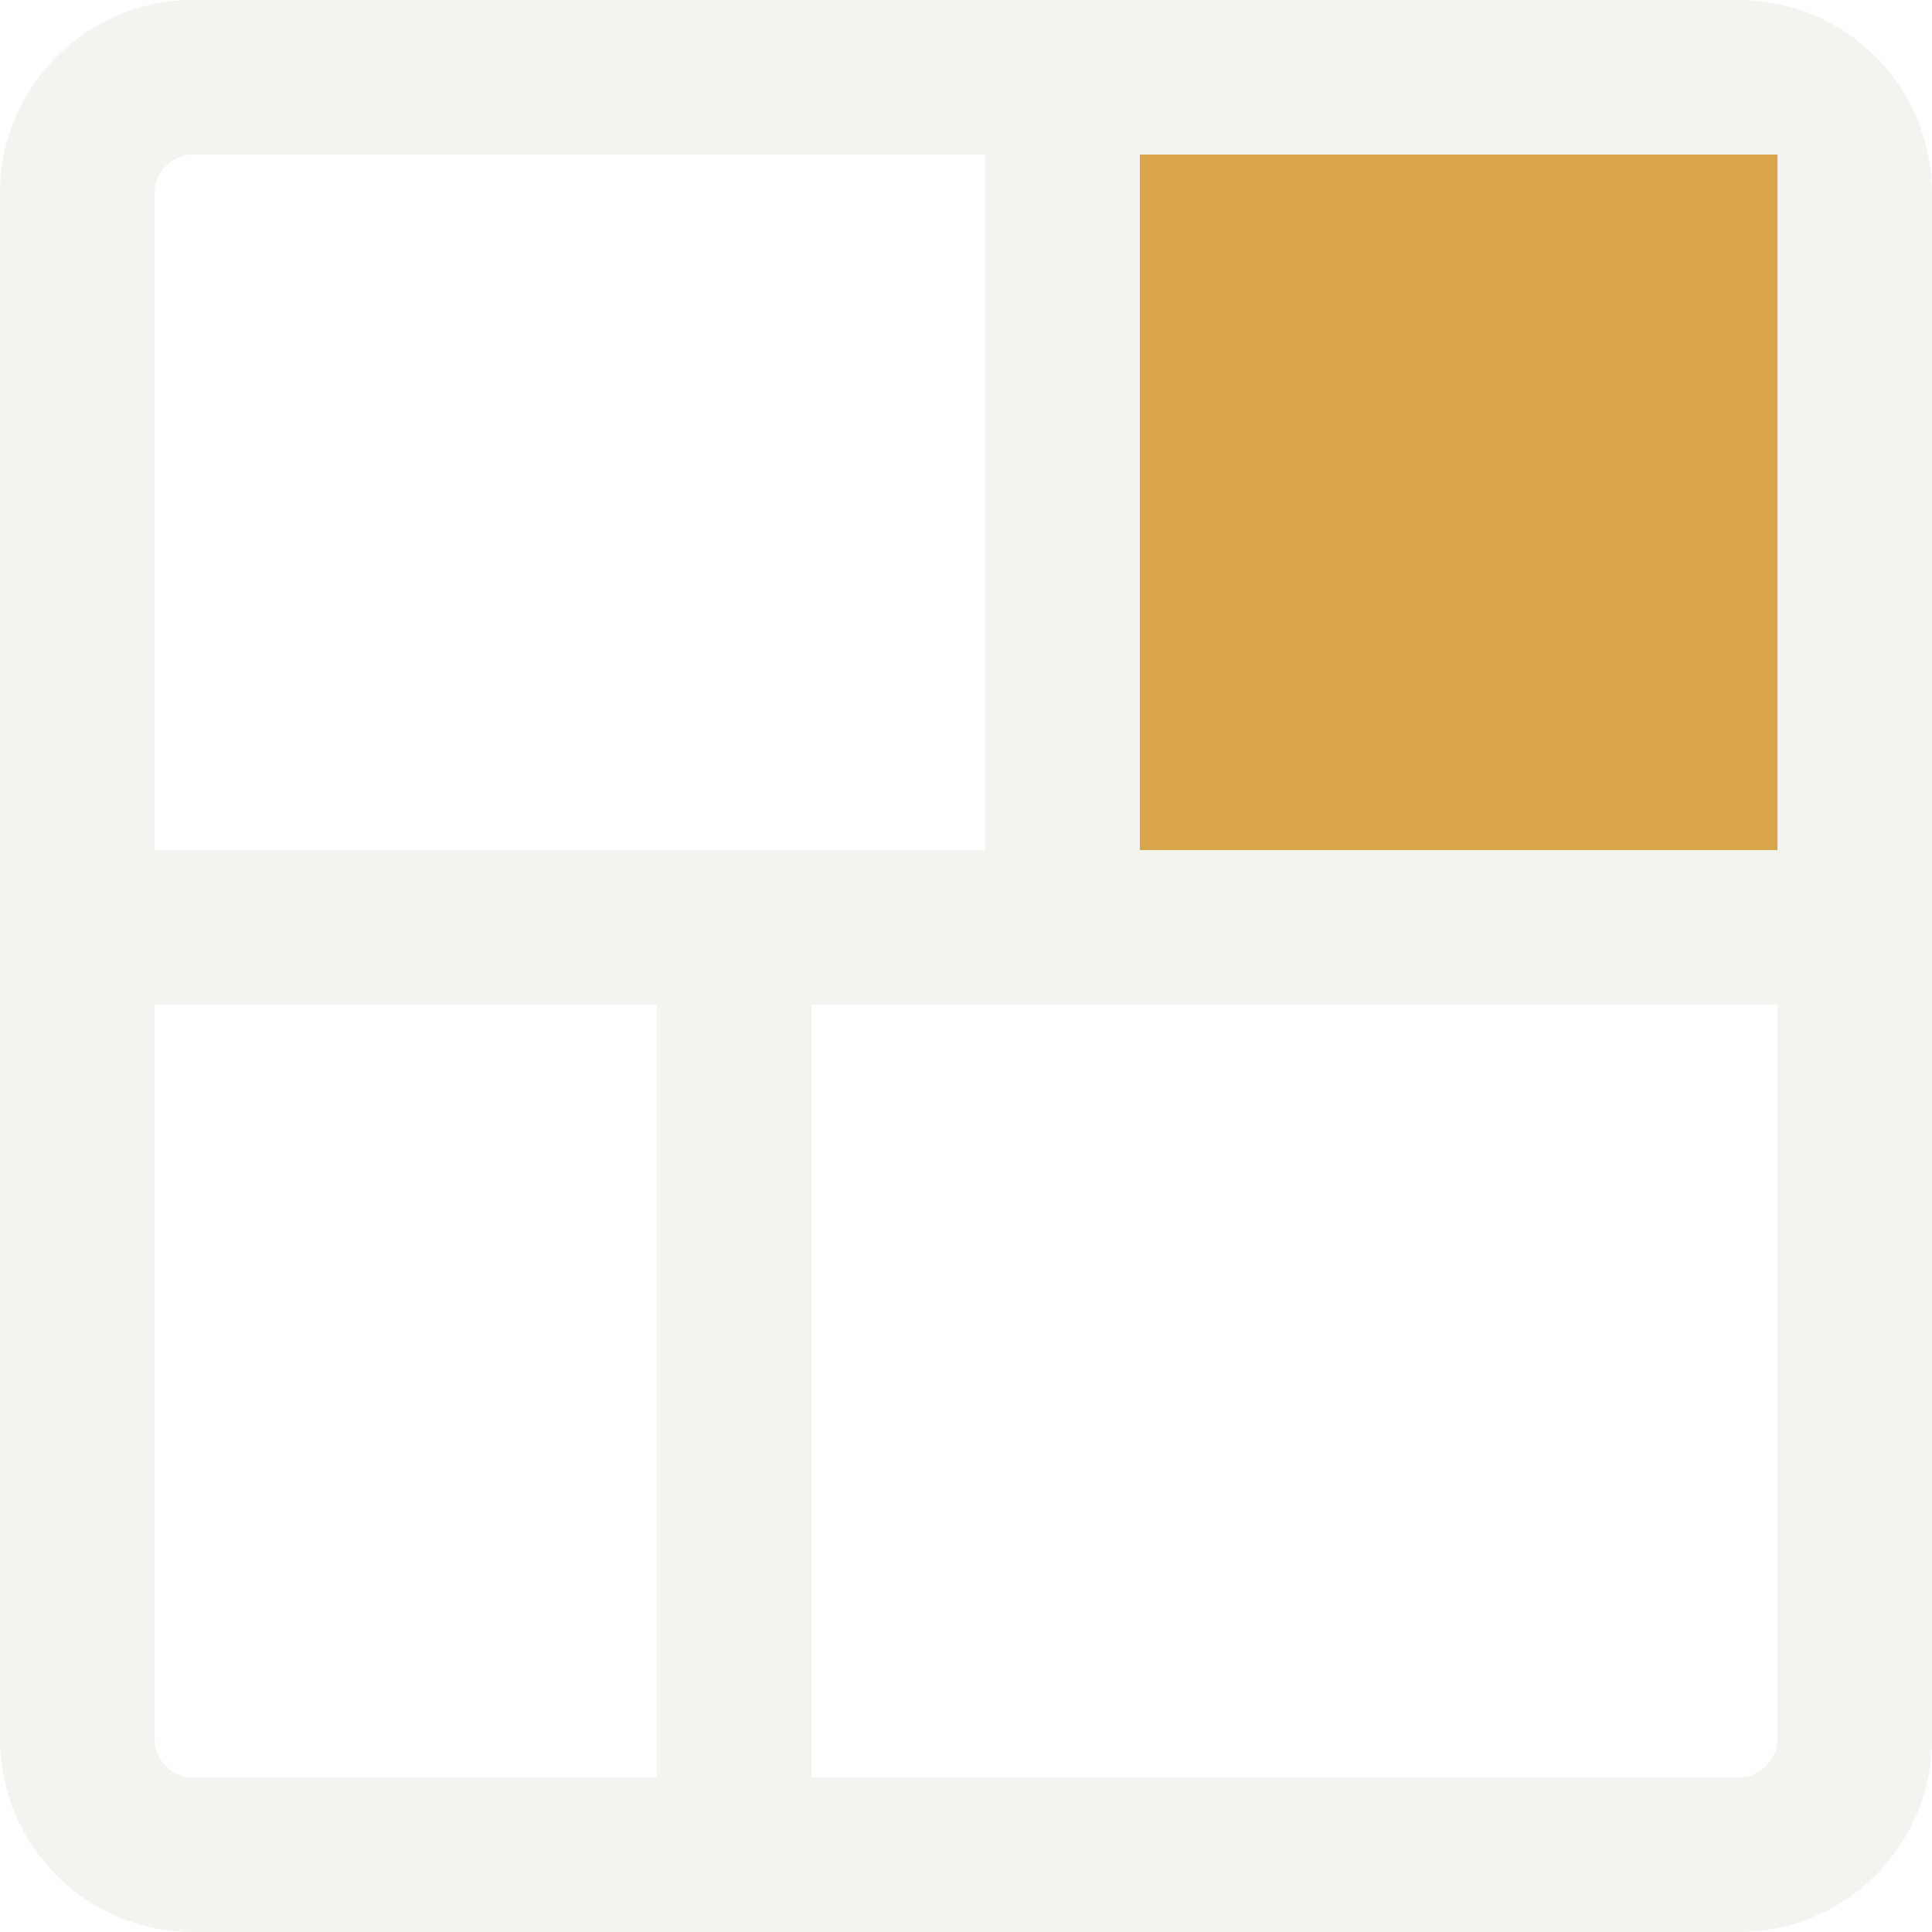
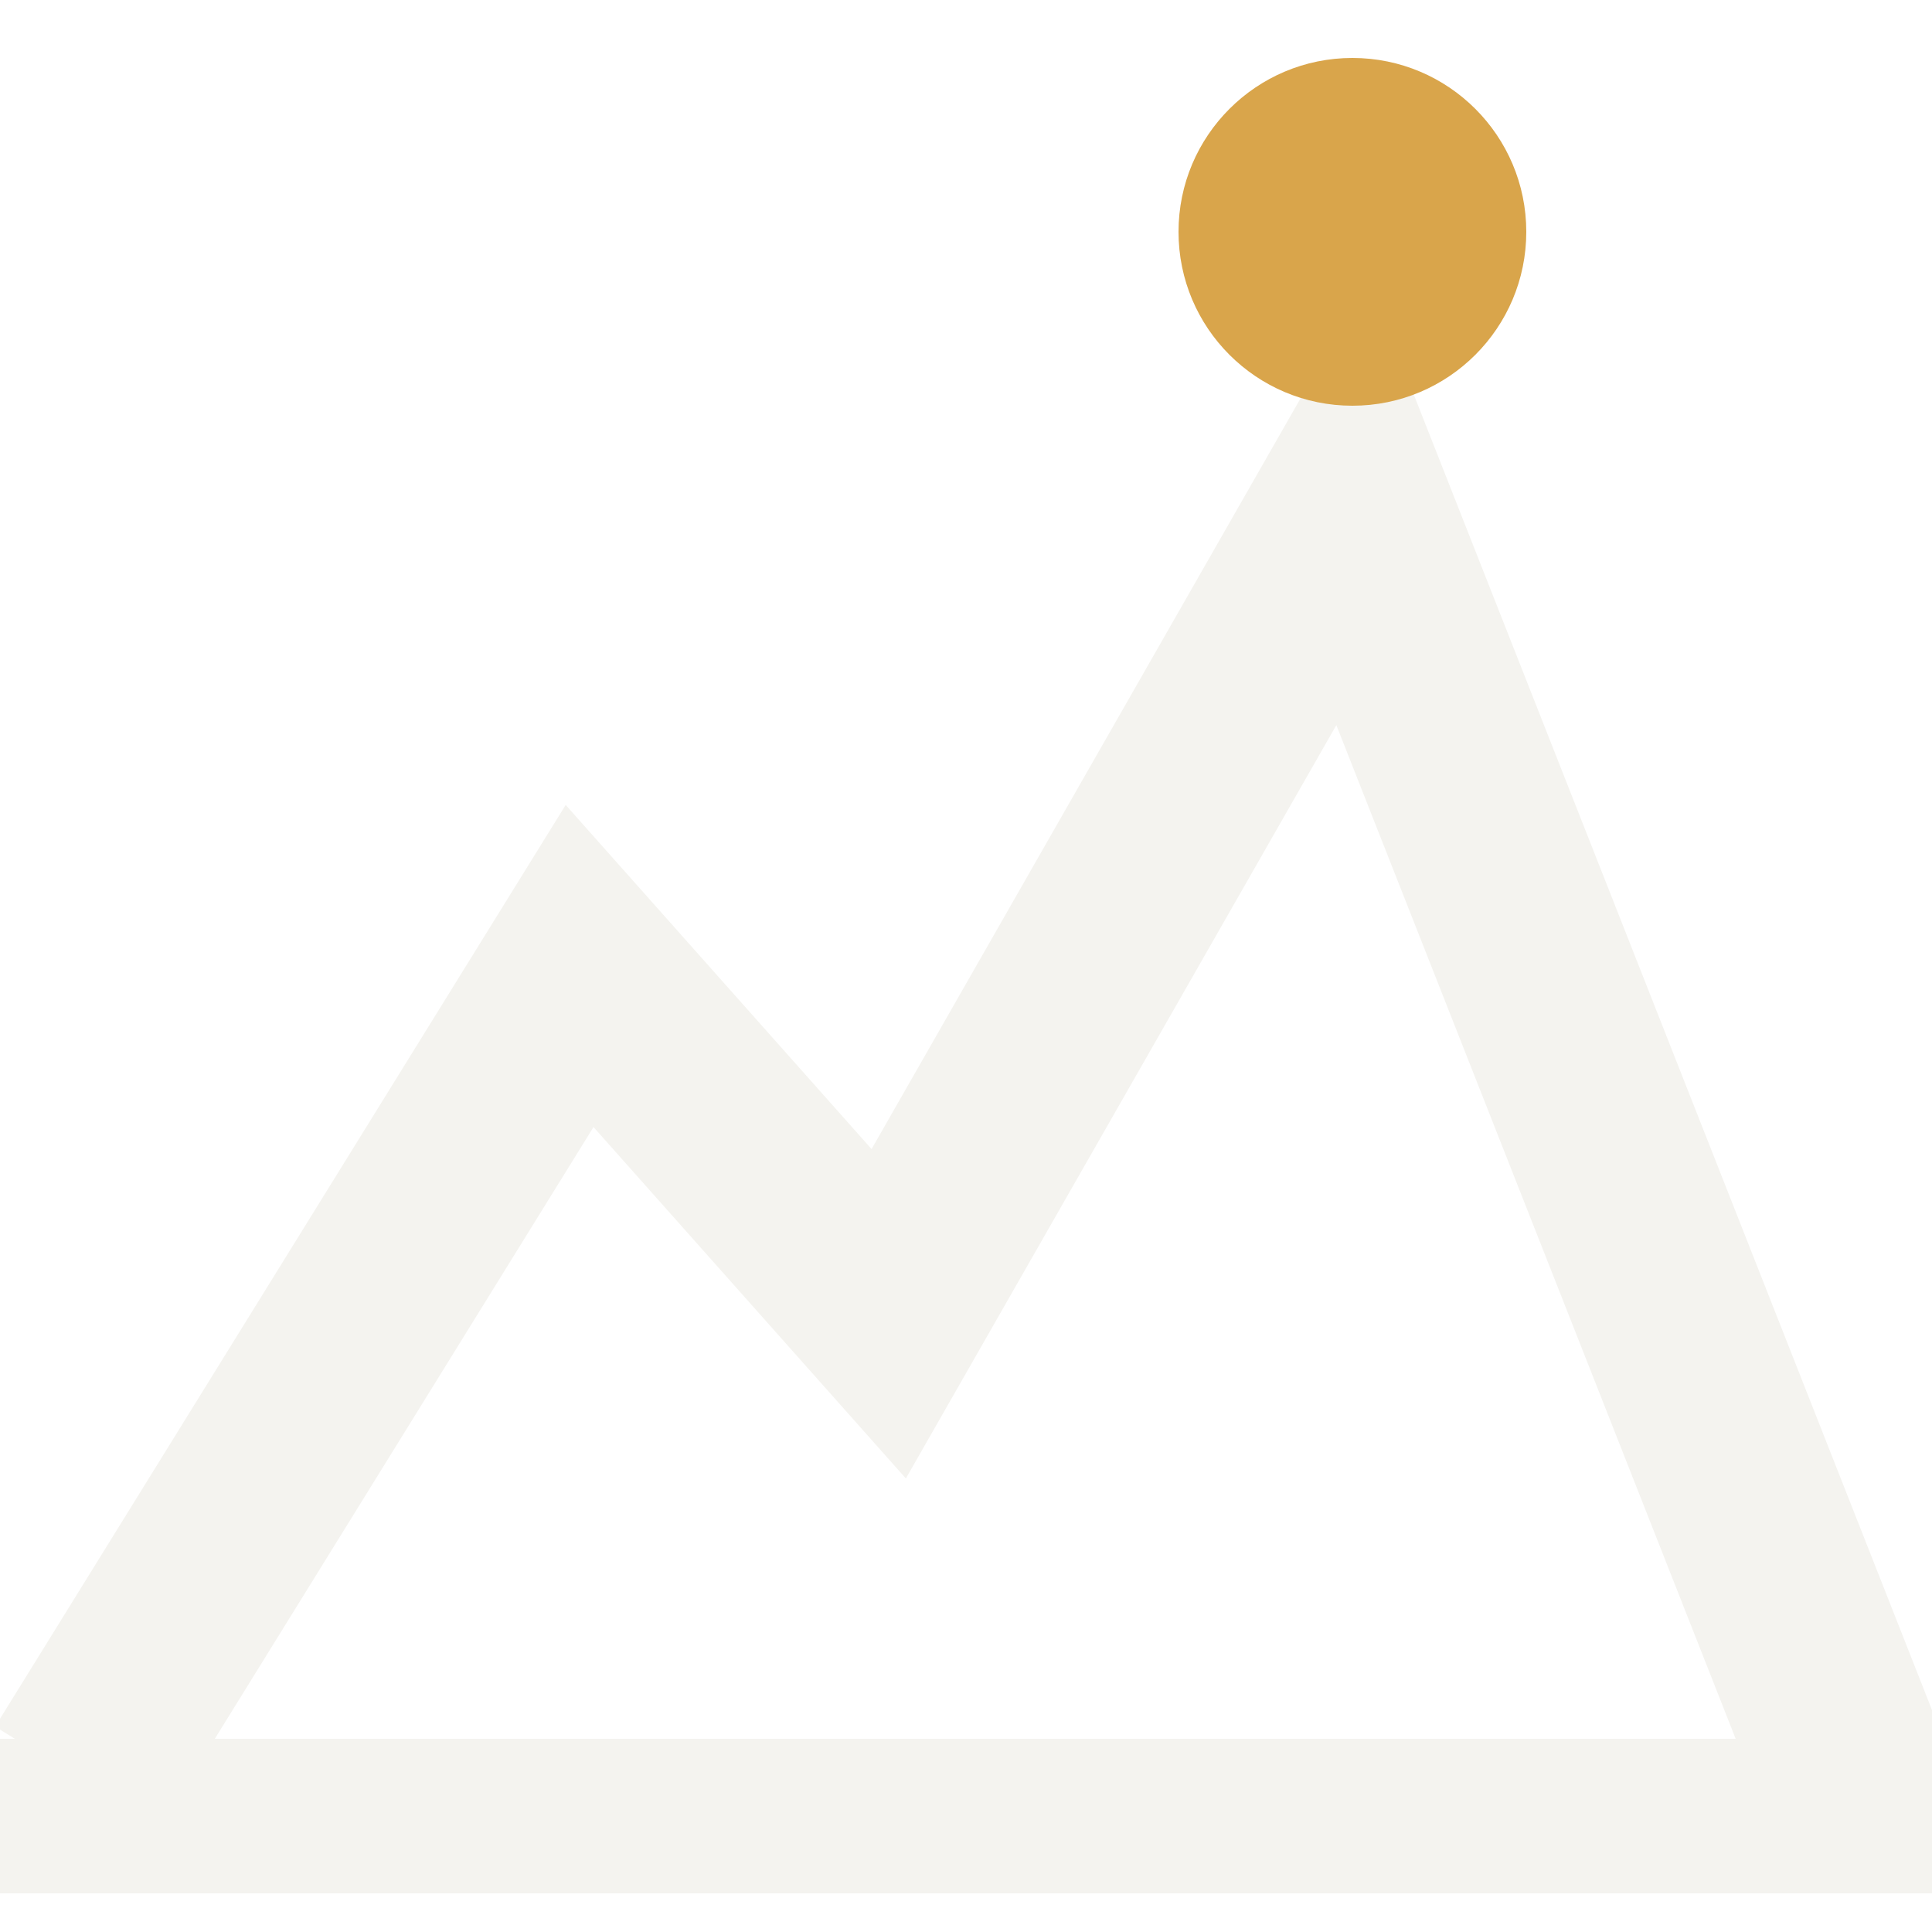
<svg xmlns="http://www.w3.org/2000/svg" viewBox="20 20 100 100" width="100" height="100">
  <g transform="translate(20,20)">
-     <rect x="4" y="4" width="92" height="92" rx="6" fill="none" stroke="#F4F3EF" stroke-width="8" />
-     <rect x="59" y="8" width="33" height="36" fill="#D9A54B" />
-     <path d="M 8 48 H 92 M 55 8 V 48 M 38 48 V 92" fill="none" stroke="#F4F3EF" stroke-width="8" />
+     <path d="M 4 92 L 30 50 L 46 68 L 70 26 L 96 92" fill="none" stroke="#F4F3EF" stroke-width="10" stroke-linejoin="miter" stroke-miterlimit="10" />
+     <path d="M 0 94 H 100" fill="none" stroke="#F4F3EF" stroke-width="8" />
+     <circle cx="70" cy="12" r="9" fill="#D9A54B" />
  </g>
</svg>
